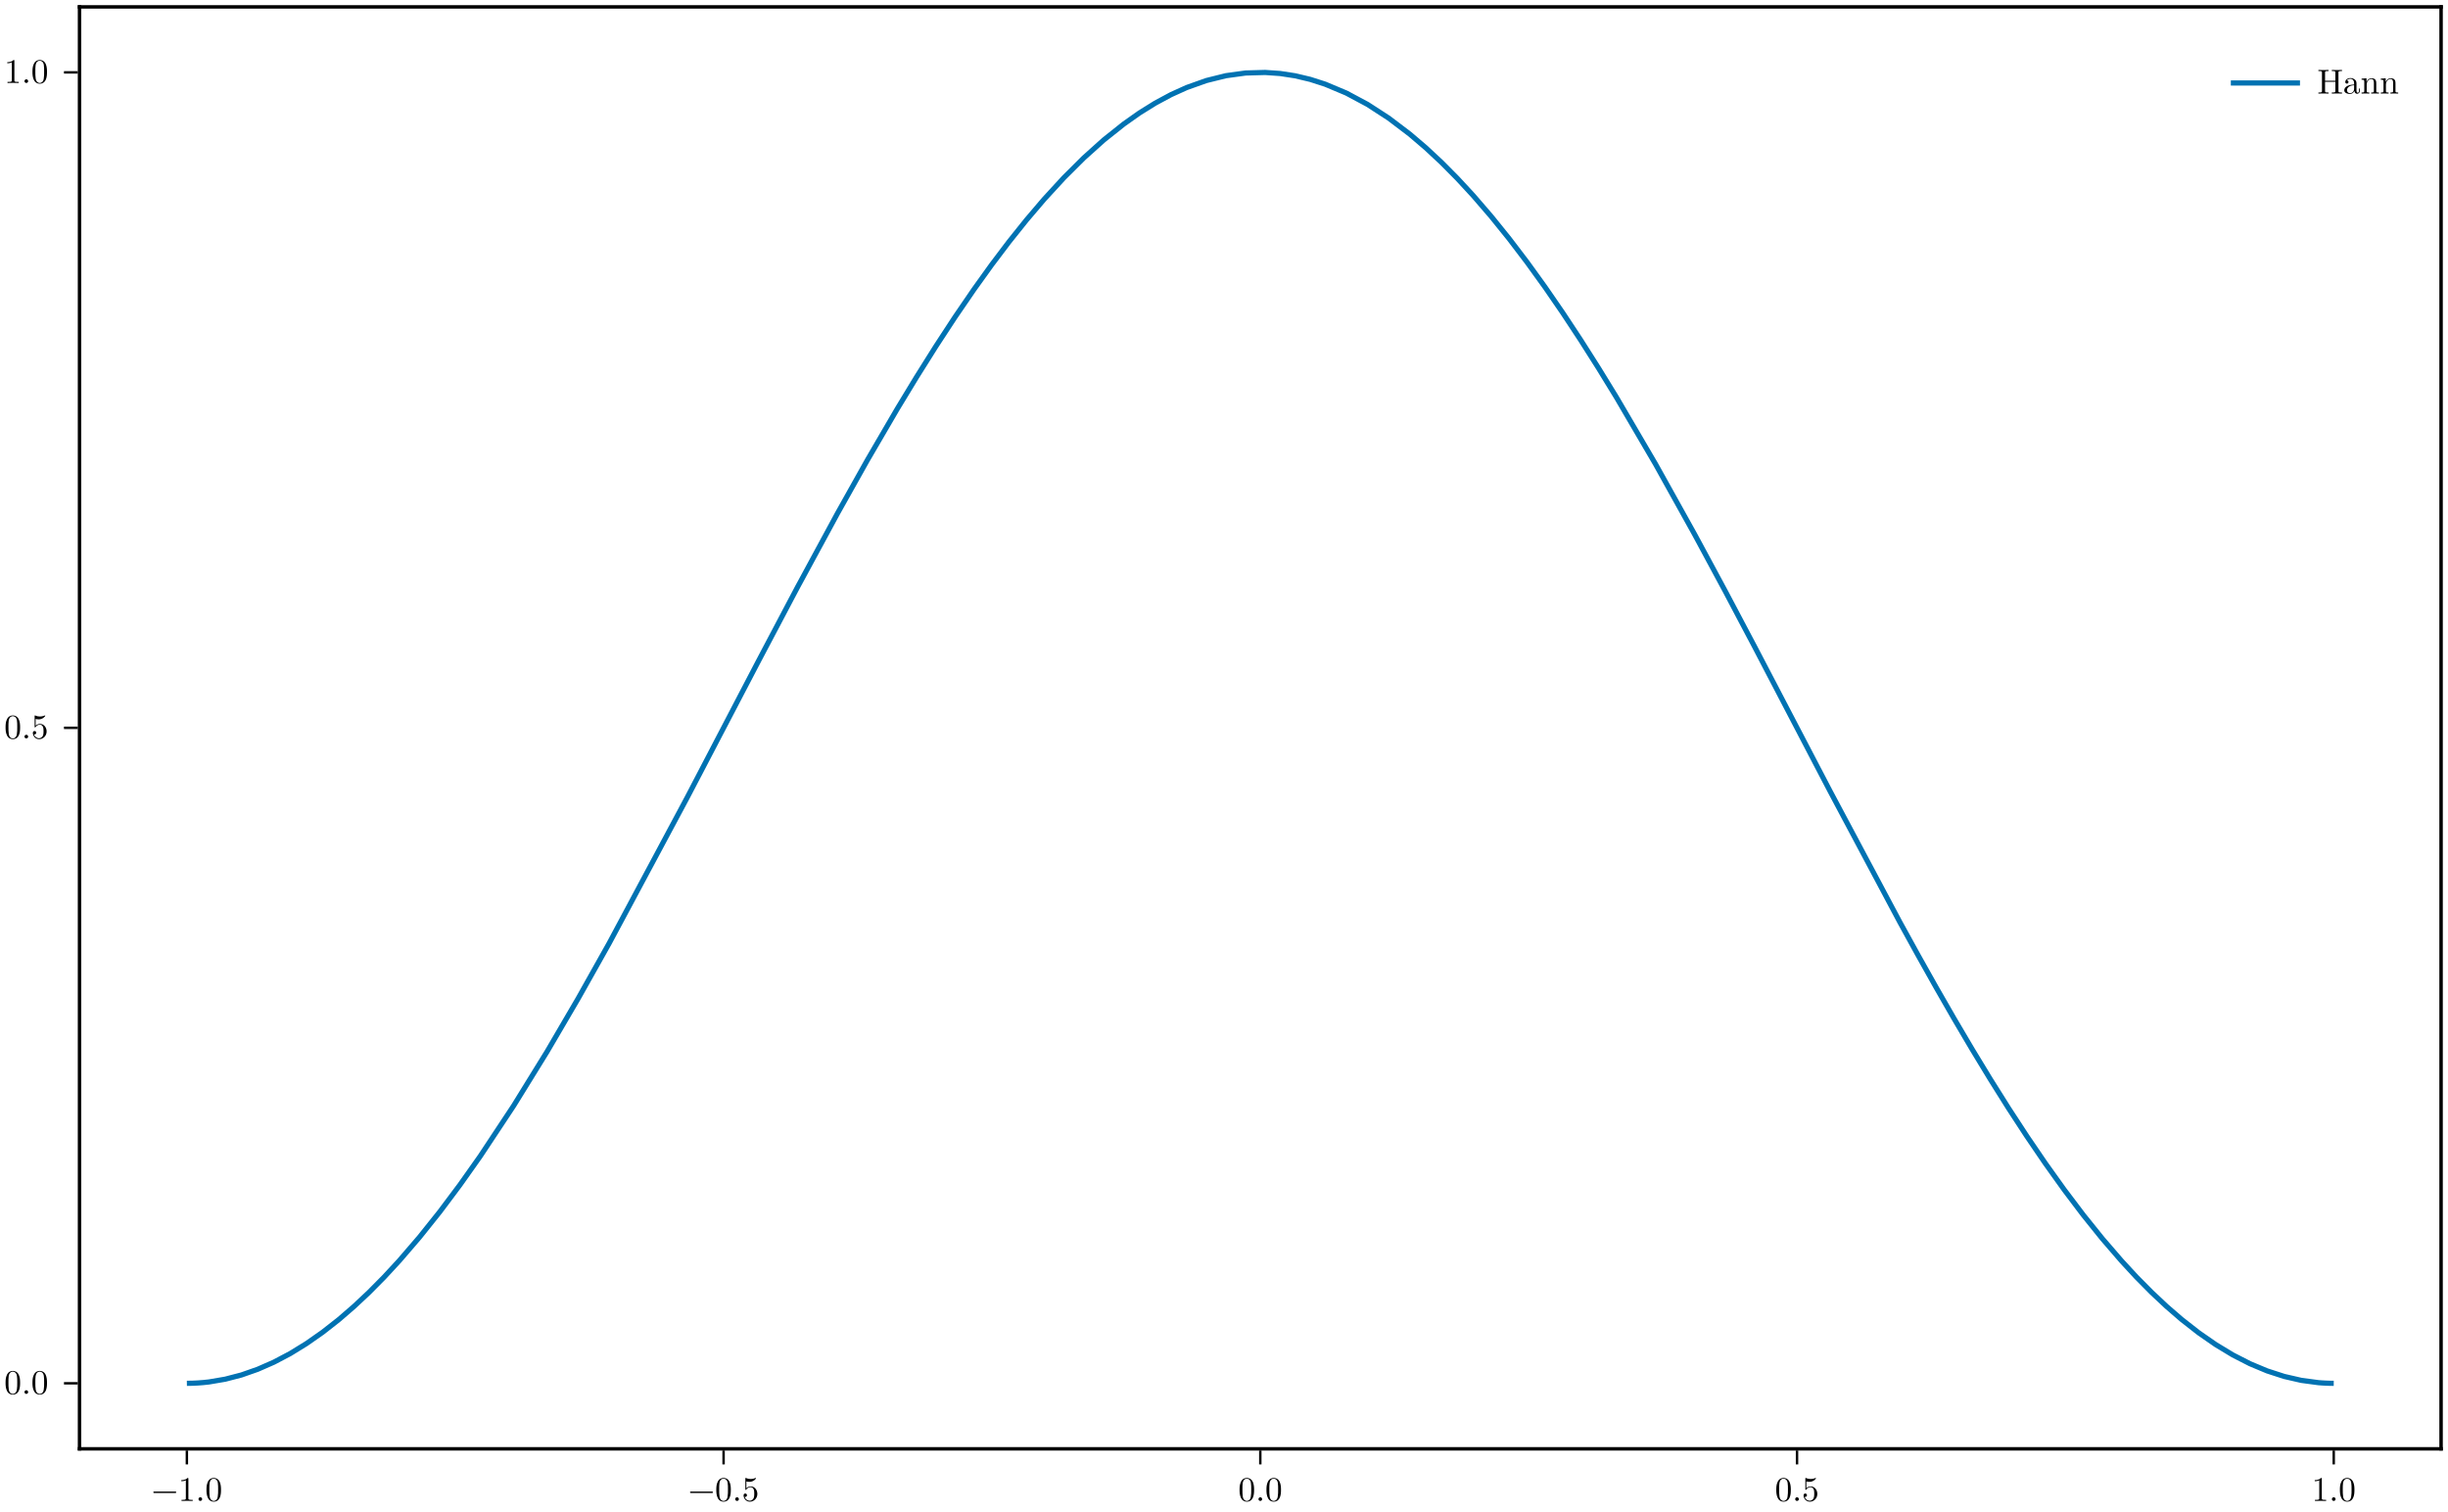
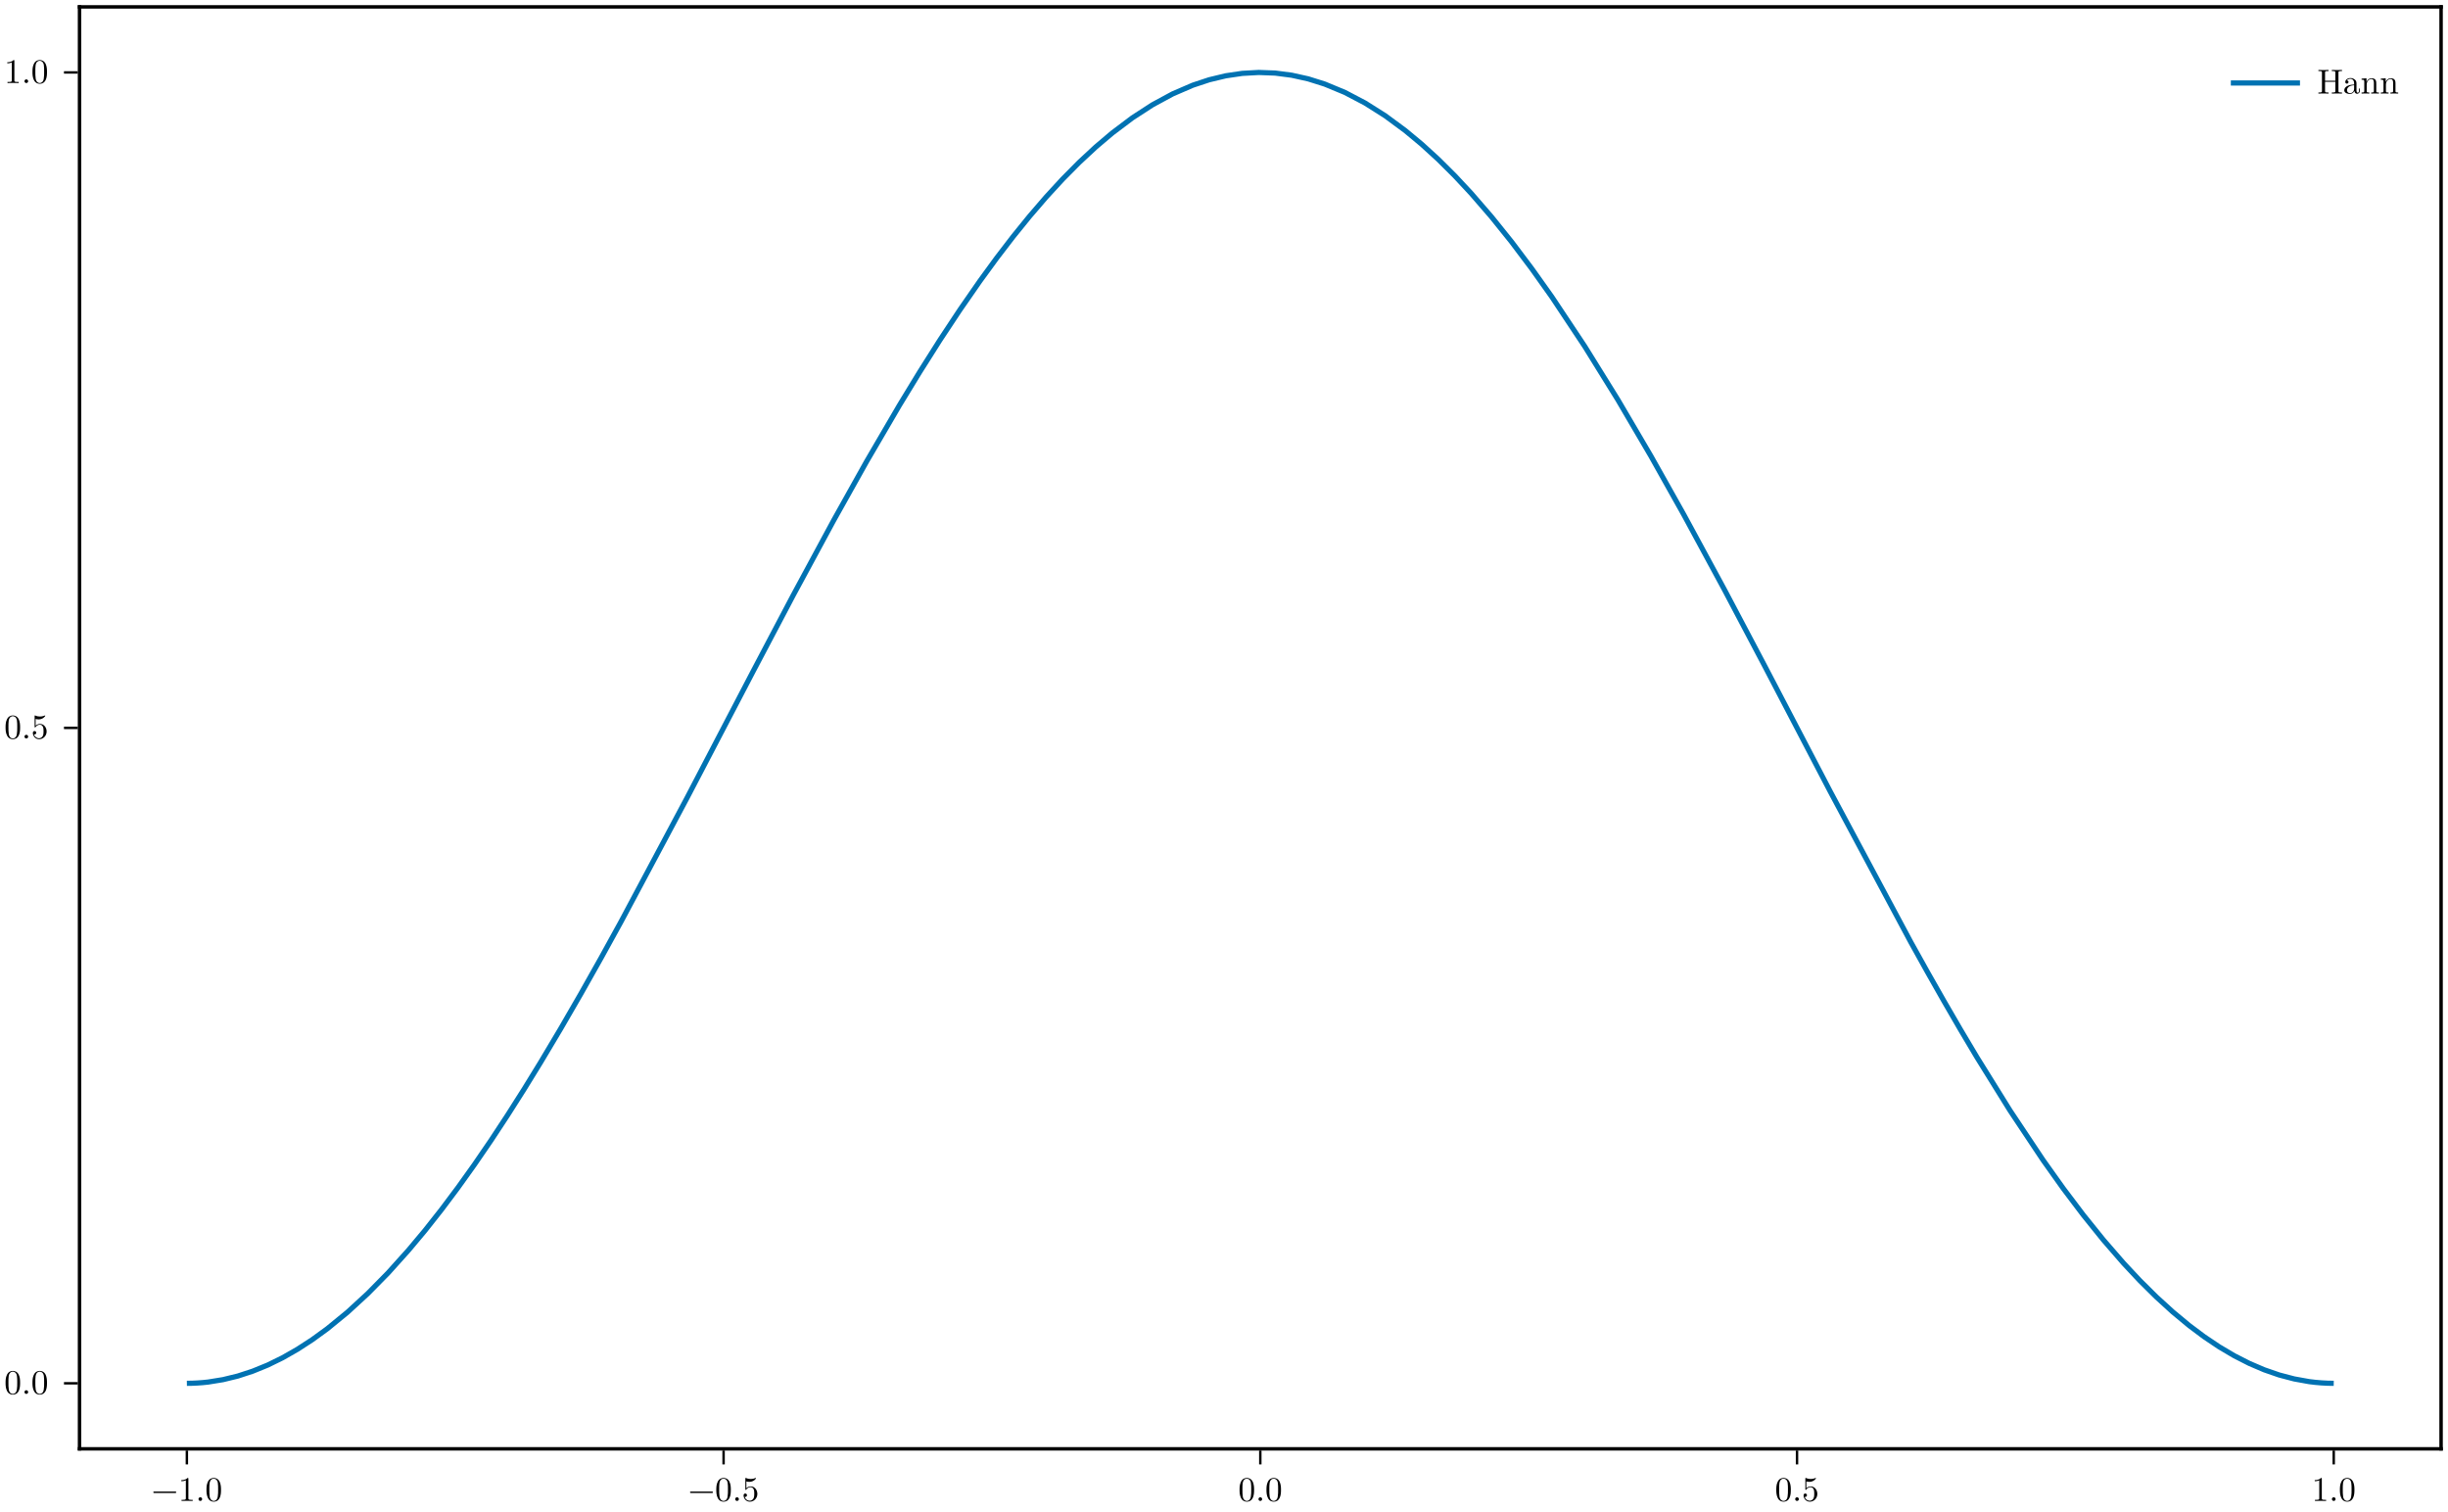
<svg xmlns="http://www.w3.org/2000/svg" xmlns:xlink="http://www.w3.org/1999/xlink" width="708" height="437" viewBox="0 0 708 437">
  <defs>
    <g>
-       <g id="glyph-0-0-a4c42680">
+       <g id="glyph-0-0-df3eea2e">
        <path d="M 7.219 -2.5 C 7.219 -2.609 7.125 -2.703 7.016 -2.703 L 0.766 -2.703 C 0.656 -2.703 0.562 -2.609 0.562 -2.5 C 0.562 -2.391 0.656 -2.297 0.766 -2.297 L 7.016 -2.297 C 7.125 -2.297 7.219 -2.391 7.219 -2.5 Z M 7.219 -2.5 " />
      </g>
-       <g id="glyph-0-1-a4c42680">
+       <g id="glyph-0-1-df3eea2e">
        <path d="M 4.188 0 L 4.188 -0.312 L 3.875 -0.312 C 2.969 -0.312 2.938 -0.422 2.938 -0.797 L 2.938 -6.406 C 2.938 -6.641 2.938 -6.656 2.703 -6.656 C 2.094 -6.016 1.203 -6.016 0.891 -6.016 L 0.891 -5.703 C 1.094 -5.703 1.688 -5.703 2.203 -5.969 L 2.203 -0.797 C 2.203 -0.438 2.172 -0.312 1.266 -0.312 L 0.953 -0.312 L 0.953 0 C 1.297 -0.031 2.172 -0.031 2.562 -0.031 C 2.969 -0.031 3.844 -0.031 4.188 0 Z M 4.188 0 " />
      </g>
-       <g id="glyph-0-2-a4c42680">
+       <g id="glyph-0-2-df3eea2e">
        <path d="M 1.922 -0.531 C 1.922 -0.812 1.688 -1.062 1.391 -1.062 C 1.094 -1.062 0.859 -0.812 0.859 -0.531 C 0.859 -0.234 1.094 0 1.391 0 C 1.688 0 1.922 -0.234 1.922 -0.531 Z M 1.922 -0.531 " />
      </g>
-       <g id="glyph-0-3-a4c42680">
+       <g id="glyph-0-3-df3eea2e">
        <path d="M 4.594 -3.203 C 4.594 -4 4.547 -4.797 4.203 -5.547 C 3.734 -6.5 2.922 -6.656 2.5 -6.656 C 1.906 -6.656 1.172 -6.406 0.766 -5.469 C 0.438 -4.781 0.391 -4 0.391 -3.203 C 0.391 -2.453 0.438 -1.547 0.844 -0.797 C 1.266 0.016 2 0.219 2.484 0.219 C 3.031 0.219 3.797 0.016 4.234 -0.938 C 4.547 -1.625 4.594 -2.406 4.594 -3.203 Z M 3.766 -3.312 C 3.766 -2.562 3.766 -1.891 3.656 -1.25 C 3.516 -0.297 2.938 0 2.484 0 C 2.094 0 1.516 -0.25 1.328 -1.203 C 1.219 -1.812 1.219 -2.734 1.219 -3.312 C 1.219 -3.953 1.219 -4.625 1.297 -5.156 C 1.484 -6.344 2.234 -6.438 2.484 -6.438 C 2.812 -6.438 3.484 -6.266 3.672 -5.266 C 3.766 -4.703 3.766 -3.953 3.766 -3.312 Z M 3.766 -3.312 " />
      </g>
-       <g id="glyph-0-4-a4c42680">
+       <g id="glyph-0-4-df3eea2e">
        <path d="M 4.484 -2.016 C 4.484 -3.203 3.672 -4.203 2.594 -4.203 C 2.109 -4.203 1.688 -4.047 1.312 -3.688 L 1.312 -5.641 C 1.516 -5.578 1.844 -5.516 2.172 -5.516 C 3.406 -5.516 4.094 -6.422 4.094 -6.547 C 4.094 -6.609 4.062 -6.656 4 -6.656 C 4 -6.656 3.969 -6.656 3.922 -6.625 C 3.719 -6.547 3.234 -6.344 2.562 -6.344 C 2.156 -6.344 1.703 -6.406 1.234 -6.625 C 1.156 -6.656 1.109 -6.656 1.109 -6.656 C 1.016 -6.656 1.016 -6.562 1.016 -6.406 L 1.016 -3.453 C 1.016 -3.266 1.016 -3.188 1.156 -3.188 C 1.219 -3.188 1.234 -3.219 1.281 -3.281 C 1.391 -3.438 1.766 -3.984 2.562 -3.984 C 3.094 -3.984 3.344 -3.516 3.422 -3.344 C 3.578 -2.969 3.594 -2.578 3.594 -2.078 C 3.594 -1.734 3.594 -1.125 3.359 -0.703 C 3.125 -0.312 2.75 -0.062 2.297 -0.062 C 1.562 -0.062 0.984 -0.594 0.812 -1.188 C 0.844 -1.172 0.875 -1.156 0.984 -1.156 C 1.312 -1.156 1.484 -1.406 1.484 -1.656 C 1.484 -1.891 1.312 -2.141 0.984 -2.141 C 0.844 -2.141 0.5 -2.062 0.5 -1.609 C 0.5 -0.75 1.188 0.219 2.312 0.219 C 3.469 0.219 4.484 -0.734 4.484 -2.016 Z M 4.484 -2.016 " />
      </g>
-       <g id="glyph-0-5-a4c42680">
+       <g id="glyph-0-5-df3eea2e">
        <path d="M 7.156 0 L 7.156 -0.312 L 6.922 -0.312 C 6.156 -0.312 6.125 -0.422 6.125 -0.781 L 6.125 -6.047 C 6.125 -6.406 6.156 -6.516 6.922 -6.516 L 7.156 -6.516 L 7.156 -6.828 C 6.812 -6.797 6.062 -6.797 5.688 -6.797 C 5.312 -6.797 4.562 -6.797 4.203 -6.828 L 4.203 -6.516 L 4.453 -6.516 C 5.219 -6.516 5.234 -6.406 5.234 -6.047 L 5.234 -3.703 L 2.25 -3.703 L 2.25 -6.047 C 2.25 -6.406 2.266 -6.516 3.047 -6.516 L 3.281 -6.516 L 3.281 -6.828 C 2.938 -6.797 2.188 -6.797 1.812 -6.797 C 1.438 -6.797 0.688 -6.797 0.328 -6.828 L 0.328 -6.516 L 0.562 -6.516 C 1.344 -6.516 1.359 -6.406 1.359 -6.047 L 1.359 -0.781 C 1.359 -0.422 1.344 -0.312 0.562 -0.312 L 0.328 -0.312 L 0.328 0 C 0.688 -0.031 1.422 -0.031 1.797 -0.031 C 2.188 -0.031 2.938 -0.031 3.281 0 L 3.281 -0.312 L 3.047 -0.312 C 2.266 -0.312 2.25 -0.422 2.25 -0.781 L 2.25 -3.406 L 5.234 -3.406 L 5.234 -0.781 C 5.234 -0.422 5.219 -0.312 4.453 -0.312 L 4.203 -0.312 L 4.203 0 C 4.562 -0.031 5.297 -0.031 5.688 -0.031 C 6.062 -0.031 6.812 -0.031 7.156 0 Z M 7.156 0 " />
      </g>
-       <g id="glyph-0-6-a4c42680">
+       <g id="glyph-0-6-df3eea2e">
        <path d="M 4.828 -0.891 L 4.828 -1.453 L 4.578 -1.453 L 4.578 -0.891 C 4.578 -0.312 4.328 -0.25 4.219 -0.25 C 3.891 -0.25 3.844 -0.703 3.844 -0.75 L 3.844 -2.75 C 3.844 -3.172 3.844 -3.562 3.484 -3.938 C 3.094 -4.312 2.594 -4.484 2.125 -4.484 C 1.297 -4.484 0.609 -4.016 0.609 -3.344 C 0.609 -3.047 0.812 -2.875 1.062 -2.875 C 1.344 -2.875 1.531 -3.078 1.531 -3.344 C 1.531 -3.453 1.484 -3.797 1.016 -3.797 C 1.297 -4.156 1.781 -4.266 2.094 -4.266 C 2.594 -4.266 3.156 -3.875 3.156 -2.984 L 3.156 -2.609 C 2.656 -2.578 1.953 -2.547 1.312 -2.25 C 0.562 -1.906 0.312 -1.391 0.312 -0.953 C 0.312 -0.141 1.297 0.109 1.922 0.109 C 2.578 0.109 3.047 -0.297 3.234 -0.766 C 3.266 -0.359 3.547 0.062 4.016 0.062 C 4.219 0.062 4.828 -0.078 4.828 -0.891 Z M 3.156 -1.406 C 3.156 -0.453 2.438 -0.109 1.984 -0.109 C 1.5 -0.109 1.094 -0.453 1.094 -0.953 C 1.094 -1.516 1.516 -2.344 3.156 -2.406 Z M 3.156 -1.406 " />
      </g>
-       <g id="glyph-0-7-a4c42680">
+       <g id="glyph-0-7-df3eea2e">
        <path d="M 5.344 0 L 5.344 -0.312 C 4.828 -0.312 4.578 -0.312 4.562 -0.609 L 4.562 -2.516 C 4.562 -3.375 4.562 -3.688 4.266 -4.047 C 4.125 -4.219 3.797 -4.422 3.203 -4.422 C 2.484 -4.422 2.016 -3.984 1.734 -3.375 L 1.734 -4.422 L 0.312 -4.312 L 0.312 -4 C 1.016 -4 1.094 -3.938 1.094 -3.438 L 1.094 -0.766 C 1.094 -0.312 0.984 -0.312 0.312 -0.312 L 0.312 0 L 1.453 -0.031 L 2.562 0 L 2.562 -0.312 C 1.906 -0.312 1.797 -0.312 1.797 -0.766 L 1.797 -2.594 C 1.797 -3.641 2.5 -4.203 3.141 -4.203 C 3.766 -4.203 3.875 -3.656 3.875 -3.094 L 3.875 -0.766 C 3.875 -0.312 3.766 -0.312 3.094 -0.312 L 3.094 0 L 4.234 -0.031 Z M 5.344 0 " />
      </g>
-       <g id="glyph-1-0-a4c42680">
+       <g id="glyph-1-0-df3eea2e">
        <path d="M 1.922 -0.531 C 1.922 -0.812 1.688 -1.062 1.391 -1.062 C 1.094 -1.062 0.859 -0.812 0.859 -0.531 C 0.859 -0.234 1.094 0 1.391 0 C 1.688 0 1.922 -0.234 1.922 -0.531 Z M 1.922 -0.531 " />
      </g>
    </g>
  </defs>
  <path fill-rule="nonzero" fill="rgb(100%, 100%, 100%)" fill-opacity="1" d="M 23 419 L 706 419 L 706 2 L 23 2 Z M 23 419 " />
  <g fill="rgb(0%, 0%, 0%)" fill-opacity="1">
-     <use xlink:href="#glyph-0-0-a4c42680" x="43.765" y="434.06" />
+     <use xlink:href="#glyph-0-0-df3eea2e" x="43.765" y="434.06" />
+     <use xlink:href="#glyph-0-1-df3eea2e" x="51.545" y="434.06" />
+     <use xlink:href="#glyph-0-2-df3eea2e" x="56.545" y="434.06" />
+     <use xlink:href="#glyph-0-3-df3eea2e" x="59.325" y="434.06" />
  </g>
  <g fill="rgb(0%, 0%, 0%)" fill-opacity="1">
-     <use xlink:href="#glyph-0-1-a4c42680" x="51.545" y="434.06" />
+     <use xlink:href="#glyph-0-0-df3eea2e" x="198.993" y="434.06" />
+     <use xlink:href="#glyph-0-3-df3eea2e" x="206.773" y="434.06" />
+     <use xlink:href="#glyph-0-2-df3eea2e" x="211.773" y="434.06" />
+     <use xlink:href="#glyph-0-4-df3eea2e" x="214.553" y="434.06" />
  </g>
  <g fill="rgb(0%, 0%, 0%)" fill-opacity="1">
-     <use xlink:href="#glyph-0-2-a4c42680" x="56.545" y="434.06" />
+     <use xlink:href="#glyph-0-3-df3eea2e" x="358.11" y="434.06" />
+     <use xlink:href="#glyph-0-2-df3eea2e" x="363.11" y="434.06" />
+     <use xlink:href="#glyph-0-3-df3eea2e" x="365.89" y="434.06" />
  </g>
  <g fill="rgb(0%, 0%, 0%)" fill-opacity="1">
-     <use xlink:href="#glyph-0-3-a4c42680" x="59.325" y="434.06" />
+     <use xlink:href="#glyph-0-3-df3eea2e" x="513.337" y="434.06" />
+     <use xlink:href="#glyph-0-2-df3eea2e" x="518.337" y="434.06" />
+     <use xlink:href="#glyph-0-4-df3eea2e" x="521.117" y="434.06" />
  </g>
  <g fill="rgb(0%, 0%, 0%)" fill-opacity="1">
-     <use xlink:href="#glyph-0-0-a4c42680" x="198.993" y="434.06" />
+     <use xlink:href="#glyph-0-1-df3eea2e" x="668.565" y="434.06" />
+     <use xlink:href="#glyph-0-2-df3eea2e" x="673.565" y="434.06" />
+     <use xlink:href="#glyph-0-3-df3eea2e" x="676.345" y="434.06" />
  </g>
  <g fill="rgb(0%, 0%, 0%)" fill-opacity="1">
-     <use xlink:href="#glyph-0-3-a4c42680" x="206.773" y="434.06" />
+     <use xlink:href="#glyph-0-3-df3eea2e" x="1.22" y="403.105" />
  </g>
  <g fill="rgb(0%, 0%, 0%)" fill-opacity="1">
-     <use xlink:href="#glyph-0-2-a4c42680" x="211.773" y="434.06" />
+     <use xlink:href="#glyph-1-0-df3eea2e" x="6.22" y="403.105" />
  </g>
  <g fill="rgb(0%, 0%, 0%)" fill-opacity="1">
-     <use xlink:href="#glyph-0-4-a4c42680" x="214.553" y="434.06" />
+     <use xlink:href="#glyph-0-3-df3eea2e" x="9" y="403.105" />
  </g>
  <g fill="rgb(0%, 0%, 0%)" fill-opacity="1">
-     <use xlink:href="#glyph-0-3-a4c42680" x="358.11" y="434.06" />
+     <use xlink:href="#glyph-0-3-df3eea2e" x="1.22" y="213.559" />
  </g>
  <g fill="rgb(0%, 0%, 0%)" fill-opacity="1">
-     <use xlink:href="#glyph-0-2-a4c42680" x="363.11" y="434.06" />
+     <use xlink:href="#glyph-1-0-df3eea2e" x="6.22" y="213.559" />
  </g>
  <g fill="rgb(0%, 0%, 0%)" fill-opacity="1">
-     <use xlink:href="#glyph-0-3-a4c42680" x="365.89" y="434.06" />
+     <use xlink:href="#glyph-0-4-df3eea2e" x="9" y="213.559" />
  </g>
  <g fill="rgb(0%, 0%, 0%)" fill-opacity="1">
-     <use xlink:href="#glyph-0-3-a4c42680" x="513.337" y="434.06" />
+     <use xlink:href="#glyph-0-1-df3eea2e" x="1.22" y="24.013" />
  </g>
  <g fill="rgb(0%, 0%, 0%)" fill-opacity="1">
-     <use xlink:href="#glyph-0-2-a4c42680" x="518.337" y="434.06" />
+     <use xlink:href="#glyph-1-0-df3eea2e" x="6.22" y="24.013" />
  </g>
  <g fill="rgb(0%, 0%, 0%)" fill-opacity="1">
-     <use xlink:href="#glyph-0-4-a4c42680" x="521.117" y="434.06" />
+     <use xlink:href="#glyph-0-3-df3eea2e" x="9" y="24.013" />
  </g>
-   <g fill="rgb(0%, 0%, 0%)" fill-opacity="1">
-     <use xlink:href="#glyph-0-1-a4c42680" x="668.565" y="434.06" />
-   </g>
-   <g fill="rgb(0%, 0%, 0%)" fill-opacity="1">
-     <use xlink:href="#glyph-0-2-a4c42680" x="673.565" y="434.06" />
-   </g>
-   <g fill="rgb(0%, 0%, 0%)" fill-opacity="1">
-     <use xlink:href="#glyph-0-3-a4c42680" x="676.345" y="434.06" />
-   </g>
-   <g fill="rgb(0%, 0%, 0%)" fill-opacity="1">
-     <use xlink:href="#glyph-0-3-a4c42680" x="1.22" y="403.105" />
-   </g>
-   <g fill="rgb(0%, 0%, 0%)" fill-opacity="1">
-     <use xlink:href="#glyph-1-0-a4c42680" x="6.22" y="403.105" />
-   </g>
-   <g fill="rgb(0%, 0%, 0%)" fill-opacity="1">
-     <use xlink:href="#glyph-0-3-a4c42680" x="9" y="403.105" />
-   </g>
-   <g fill="rgb(0%, 0%, 0%)" fill-opacity="1">
-     <use xlink:href="#glyph-0-3-a4c42680" x="1.22" y="213.55" />
-   </g>
-   <g fill="rgb(0%, 0%, 0%)" fill-opacity="1">
-     <use xlink:href="#glyph-1-0-a4c42680" x="6.22" y="213.55" />
-   </g>
-   <g fill="rgb(0%, 0%, 0%)" fill-opacity="1">
-     <use xlink:href="#glyph-0-4-a4c42680" x="9" y="213.55" />
-   </g>
-   <g fill="rgb(0%, 0%, 0%)" fill-opacity="1">
-     <use xlink:href="#glyph-0-1-a4c42680" x="1.22" y="23.995" />
-   </g>
-   <g fill="rgb(0%, 0%, 0%)" fill-opacity="1">
-     <use xlink:href="#glyph-1-0-a4c42680" x="6.22" y="23.995" />
-   </g>
-   <g fill="rgb(0%, 0%, 0%)" fill-opacity="1">
-     <use xlink:href="#glyph-0-3-a4c42680" x="9" y="23.995" />
-   </g>
-   <path fill="none" stroke-width="1.5" stroke-linecap="butt" stroke-linejoin="miter" stroke="rgb(0%, 44.706%, 69.804%)" stroke-opacity="1" stroke-miterlimit="2" d="M 54.047 400.047 L 55.648 400.02 L 57.25 399.945 L 58.852 399.82 L 60.457 399.648 L 65.148 398.852 L 69.84 397.629 L 74.535 395.984 L 79.227 393.926 L 83.922 391.449 L 88.613 388.566 L 93.305 385.281 L 98 381.602 L 102.363 377.832 L 106.73 373.738 L 111.098 369.324 L 115.465 364.598 L 121.316 357.797 L 127.168 350.477 L 133.02 342.664 L 138.875 334.391 L 148.547 319.781 L 158.219 304.125 L 167.211 288.758 L 176.207 272.742 L 198.785 230.566 L 219.039 191.785 L 230.633 169.836 L 242.227 148.445 L 250.891 133 L 259.555 118.148 L 265.098 109.016 L 270.641 100.199 L 276.18 91.734 L 281.723 83.641 L 286.781 76.598 L 291.836 69.91 L 296.895 63.59 L 301.953 57.652 L 307.711 51.383 L 313.465 45.656 L 319.223 40.484 L 324.98 35.895 L 329.543 32.672 L 334.105 29.832 L 338.668 27.375 L 343.23 25.309 L 348.902 23.293 L 354.57 21.891 L 360.238 21.113 L 365.91 20.953 L 370.25 21.258 L 374.59 21.922 L 378.934 22.953 L 383.273 24.348 L 389.395 26.918 L 395.516 30.195 L 401.637 34.164 L 407.758 38.809 L 412.332 42.711 L 416.906 46.973 L 421.48 51.586 L 426.055 56.535 L 431.258 62.57 L 436.461 69.012 L 441.664 75.844 L 446.863 83.051 L 452.016 90.535 L 457.168 98.348 L 462.32 106.461 L 467.473 114.859 L 478.809 134.223 L 490.141 154.586 L 498.801 170.648 L 507.461 187.02 L 529.312 228.848 L 549.523 266.781 L 554.734 276.242 L 559.945 285.523 L 565.156 294.594 L 570.367 303.43 L 575.648 312.125 L 580.93 320.527 L 586.215 328.617 L 591.496 336.367 L 597.012 344.078 L 602.527 351.371 L 608.043 358.227 L 613.559 364.621 L 617.902 369.324 L 622.246 373.715 L 626.59 377.793 L 630.938 381.551 L 635.883 385.422 L 640.832 388.855 L 645.777 391.844 L 650.727 394.375 L 655.672 396.449 L 660.621 398.055 L 665.566 399.191 L 670.516 399.855 L 671.625 399.938 L 672.734 399.996 L 673.844 400.035 L 674.953 400.047 " />
+   <path fill="none" stroke-width="1.5" stroke-linecap="butt" stroke-linejoin="miter" stroke="rgb(0%, 44.706%, 69.804%)" stroke-opacity="1" stroke-miterlimit="2" d="M 54.047 400.047 L 55.582 400.023 L 57.121 399.953 L 58.66 399.84 L 60.195 399.68 L 64.5 398.984 L 68.805 397.938 L 73.105 396.531 L 77.41 394.773 L 81.715 392.664 L 86.016 390.211 L 90.32 387.418 L 94.625 384.289 L 100.5 379.484 L 106.375 374.082 L 112.254 368.105 L 118.129 361.566 L 122.895 355.875 L 127.66 349.844 L 132.422 343.488 L 137.188 336.824 L 141.977 329.832 L 146.762 322.562 L 151.547 315.031 L 156.332 307.254 L 162.152 297.492 L 167.977 287.426 L 173.797 277.094 L 179.617 266.531 L 198.703 230.738 L 217.801 194.164 L 229.449 172.066 L 241.098 150.508 L 250.648 133.438 L 260.195 117.09 L 266.016 107.547 L 271.832 98.359 L 277.652 89.562 L 283.469 81.184 L 288.238 74.648 L 293.008 68.43 L 297.777 62.543 L 302.547 57 L 307.328 51.801 L 312.109 46.973 L 316.891 42.527 L 321.672 38.477 L 327.496 34.086 L 333.316 30.312 L 339.141 27.16 L 344.961 24.645 L 349.734 23.066 L 354.508 21.922 L 359.277 21.219 L 364.051 20.953 L 368.82 21.133 L 373.594 21.754 L 378.363 22.812 L 383.133 24.312 L 388.957 26.727 L 394.785 29.785 L 400.609 33.465 L 406.434 37.766 L 411.211 41.738 L 415.988 46.102 L 420.762 50.852 L 425.539 55.977 L 431.359 62.707 L 437.18 69.945 L 443 77.676 L 448.82 85.863 L 458.359 100.211 L 467.898 115.586 L 477.453 131.867 L 487.008 148.883 L 498.656 170.391 L 510.305 192.453 L 529.398 229.02 L 552.668 272.52 L 557.438 281.086 L 562.207 289.488 L 566.973 297.707 L 571.742 305.723 L 581.309 321.121 L 590.879 335.484 L 596.699 343.656 L 602.523 351.367 L 608.344 358.59 L 614.164 365.301 L 618.906 370.367 L 623.648 375.066 L 628.391 379.391 L 633.133 383.324 L 637.473 386.574 L 641.812 389.488 L 646.156 392.055 L 650.496 394.27 L 654.836 396.133 L 659.18 397.637 L 663.52 398.777 L 667.859 399.559 L 669.633 399.77 L 671.406 399.922 L 673.18 400.016 L 674.953 400.047 " />
  <path fill="none" stroke-width="0.7" stroke-linecap="butt" stroke-linejoin="miter" stroke="rgb(0%, 0%, 0%)" stroke-opacity="1" stroke-miterlimit="1.155" d="M 54.047 419.5 L 54.047 423.5 " />
  <path fill="none" stroke-width="0.7" stroke-linecap="butt" stroke-linejoin="miter" stroke="rgb(0%, 0%, 0%)" stroke-opacity="1" stroke-miterlimit="1.155" d="M 209.273 419.5 L 209.273 423.5 " />
  <path fill="none" stroke-width="0.7" stroke-linecap="butt" stroke-linejoin="miter" stroke="rgb(0%, 0%, 0%)" stroke-opacity="1" stroke-miterlimit="1.155" d="M 364.5 419.5 L 364.5 423.5 " />
  <path fill="none" stroke-width="0.7" stroke-linecap="butt" stroke-linejoin="miter" stroke="rgb(0%, 0%, 0%)" stroke-opacity="1" stroke-miterlimit="1.155" d="M 519.727 419.5 L 519.727 423.5 " />
  <path fill="none" stroke-width="0.7" stroke-linecap="butt" stroke-linejoin="miter" stroke="rgb(0%, 0%, 0%)" stroke-opacity="1" stroke-miterlimit="1.155" d="M 674.953 419.5 L 674.953 423.5 " />
  <path fill="none" stroke-width="0.7" stroke-linecap="butt" stroke-linejoin="miter" stroke="rgb(0%, 0%, 0%)" stroke-opacity="1" stroke-miterlimit="1.155" d="M 22.5 400.047 L 18.5 400.047 " />
-   <path fill="none" stroke-width="0.7" stroke-linecap="butt" stroke-linejoin="miter" stroke="rgb(0%, 0%, 0%)" stroke-opacity="1" stroke-miterlimit="1.155" d="M 22.5 210.492 L 18.5 210.492 " />
-   <path fill="none" stroke-width="0.7" stroke-linecap="butt" stroke-linejoin="miter" stroke="rgb(0%, 0%, 0%)" stroke-opacity="1" stroke-miterlimit="1.155" d="M 22.5 20.934 L 18.5 20.934 " />
+   <path fill="none" stroke-width="0.7" stroke-linecap="butt" stroke-linejoin="miter" stroke="rgb(0%, 0%, 0%)" stroke-opacity="1" stroke-miterlimit="1.155" d="M 22.5 210.5 L 18.5 210.5 " />
+   <path fill="none" stroke-width="0.7" stroke-linecap="butt" stroke-linejoin="miter" stroke="rgb(0%, 0%, 0%)" stroke-opacity="1" stroke-miterlimit="1.155" d="M 22.5 20.953 L 18.5 20.953 " />
  <path fill="none" stroke-width="1.5" stroke-linecap="butt" stroke-linejoin="miter" stroke="rgb(0%, 44.706%, 69.804%)" stroke-opacity="1" stroke-miterlimit="2" d="M 645.191 24 L 665.191 24 " />
  <g fill="rgb(0%, 0%, 0%)" fill-opacity="1">
-     <use xlink:href="#glyph-0-5-a4c42680" x="670.19" y="27.06" />
-   </g>
-   <g fill="rgb(0%, 0%, 0%)" fill-opacity="1">
-     <use xlink:href="#glyph-0-6-a4c42680" x="677.69" y="27.06" />
-   </g>
-   <g fill="rgb(0%, 0%, 0%)" fill-opacity="1">
-     <use xlink:href="#glyph-0-7-a4c42680" x="682.69" y="27.06" />
-   </g>
-   <g fill="rgb(0%, 0%, 0%)" fill-opacity="1">
-     <use xlink:href="#glyph-0-7-a4c42680" x="688.25" y="27.06" />
+     <use xlink:href="#glyph-0-5-df3eea2e" x="670.19" y="27.06" />
+     <use xlink:href="#glyph-0-6-df3eea2e" x="677.69" y="27.06" />
+     <use xlink:href="#glyph-0-7-df3eea2e" x="682.69" y="27.06" />
+     <use xlink:href="#glyph-0-7-df3eea2e" x="688.25" y="27.06" />
  </g>
  <path fill="none" stroke-width="1" stroke-linecap="butt" stroke-linejoin="miter" stroke="rgb(0%, 0%, 0%)" stroke-opacity="1" stroke-miterlimit="1.155" d="M 22.5 419 L 706.5 419 " />
  <path fill="none" stroke-width="1" stroke-linecap="butt" stroke-linejoin="miter" stroke="rgb(0%, 0%, 0%)" stroke-opacity="1" stroke-miterlimit="1.155" d="M 23 419.5 L 23 1.5 " />
  <path fill="none" stroke-width="1" stroke-linecap="butt" stroke-linejoin="miter" stroke="rgb(0%, 0%, 0%)" stroke-opacity="1" stroke-miterlimit="1.155" d="M 22.5 2 L 706.5 2 " />
  <path fill="none" stroke-width="1" stroke-linecap="butt" stroke-linejoin="miter" stroke="rgb(0%, 0%, 0%)" stroke-opacity="1" stroke-miterlimit="1.155" d="M 706 419.5 L 706 1.5 " />
</svg>
